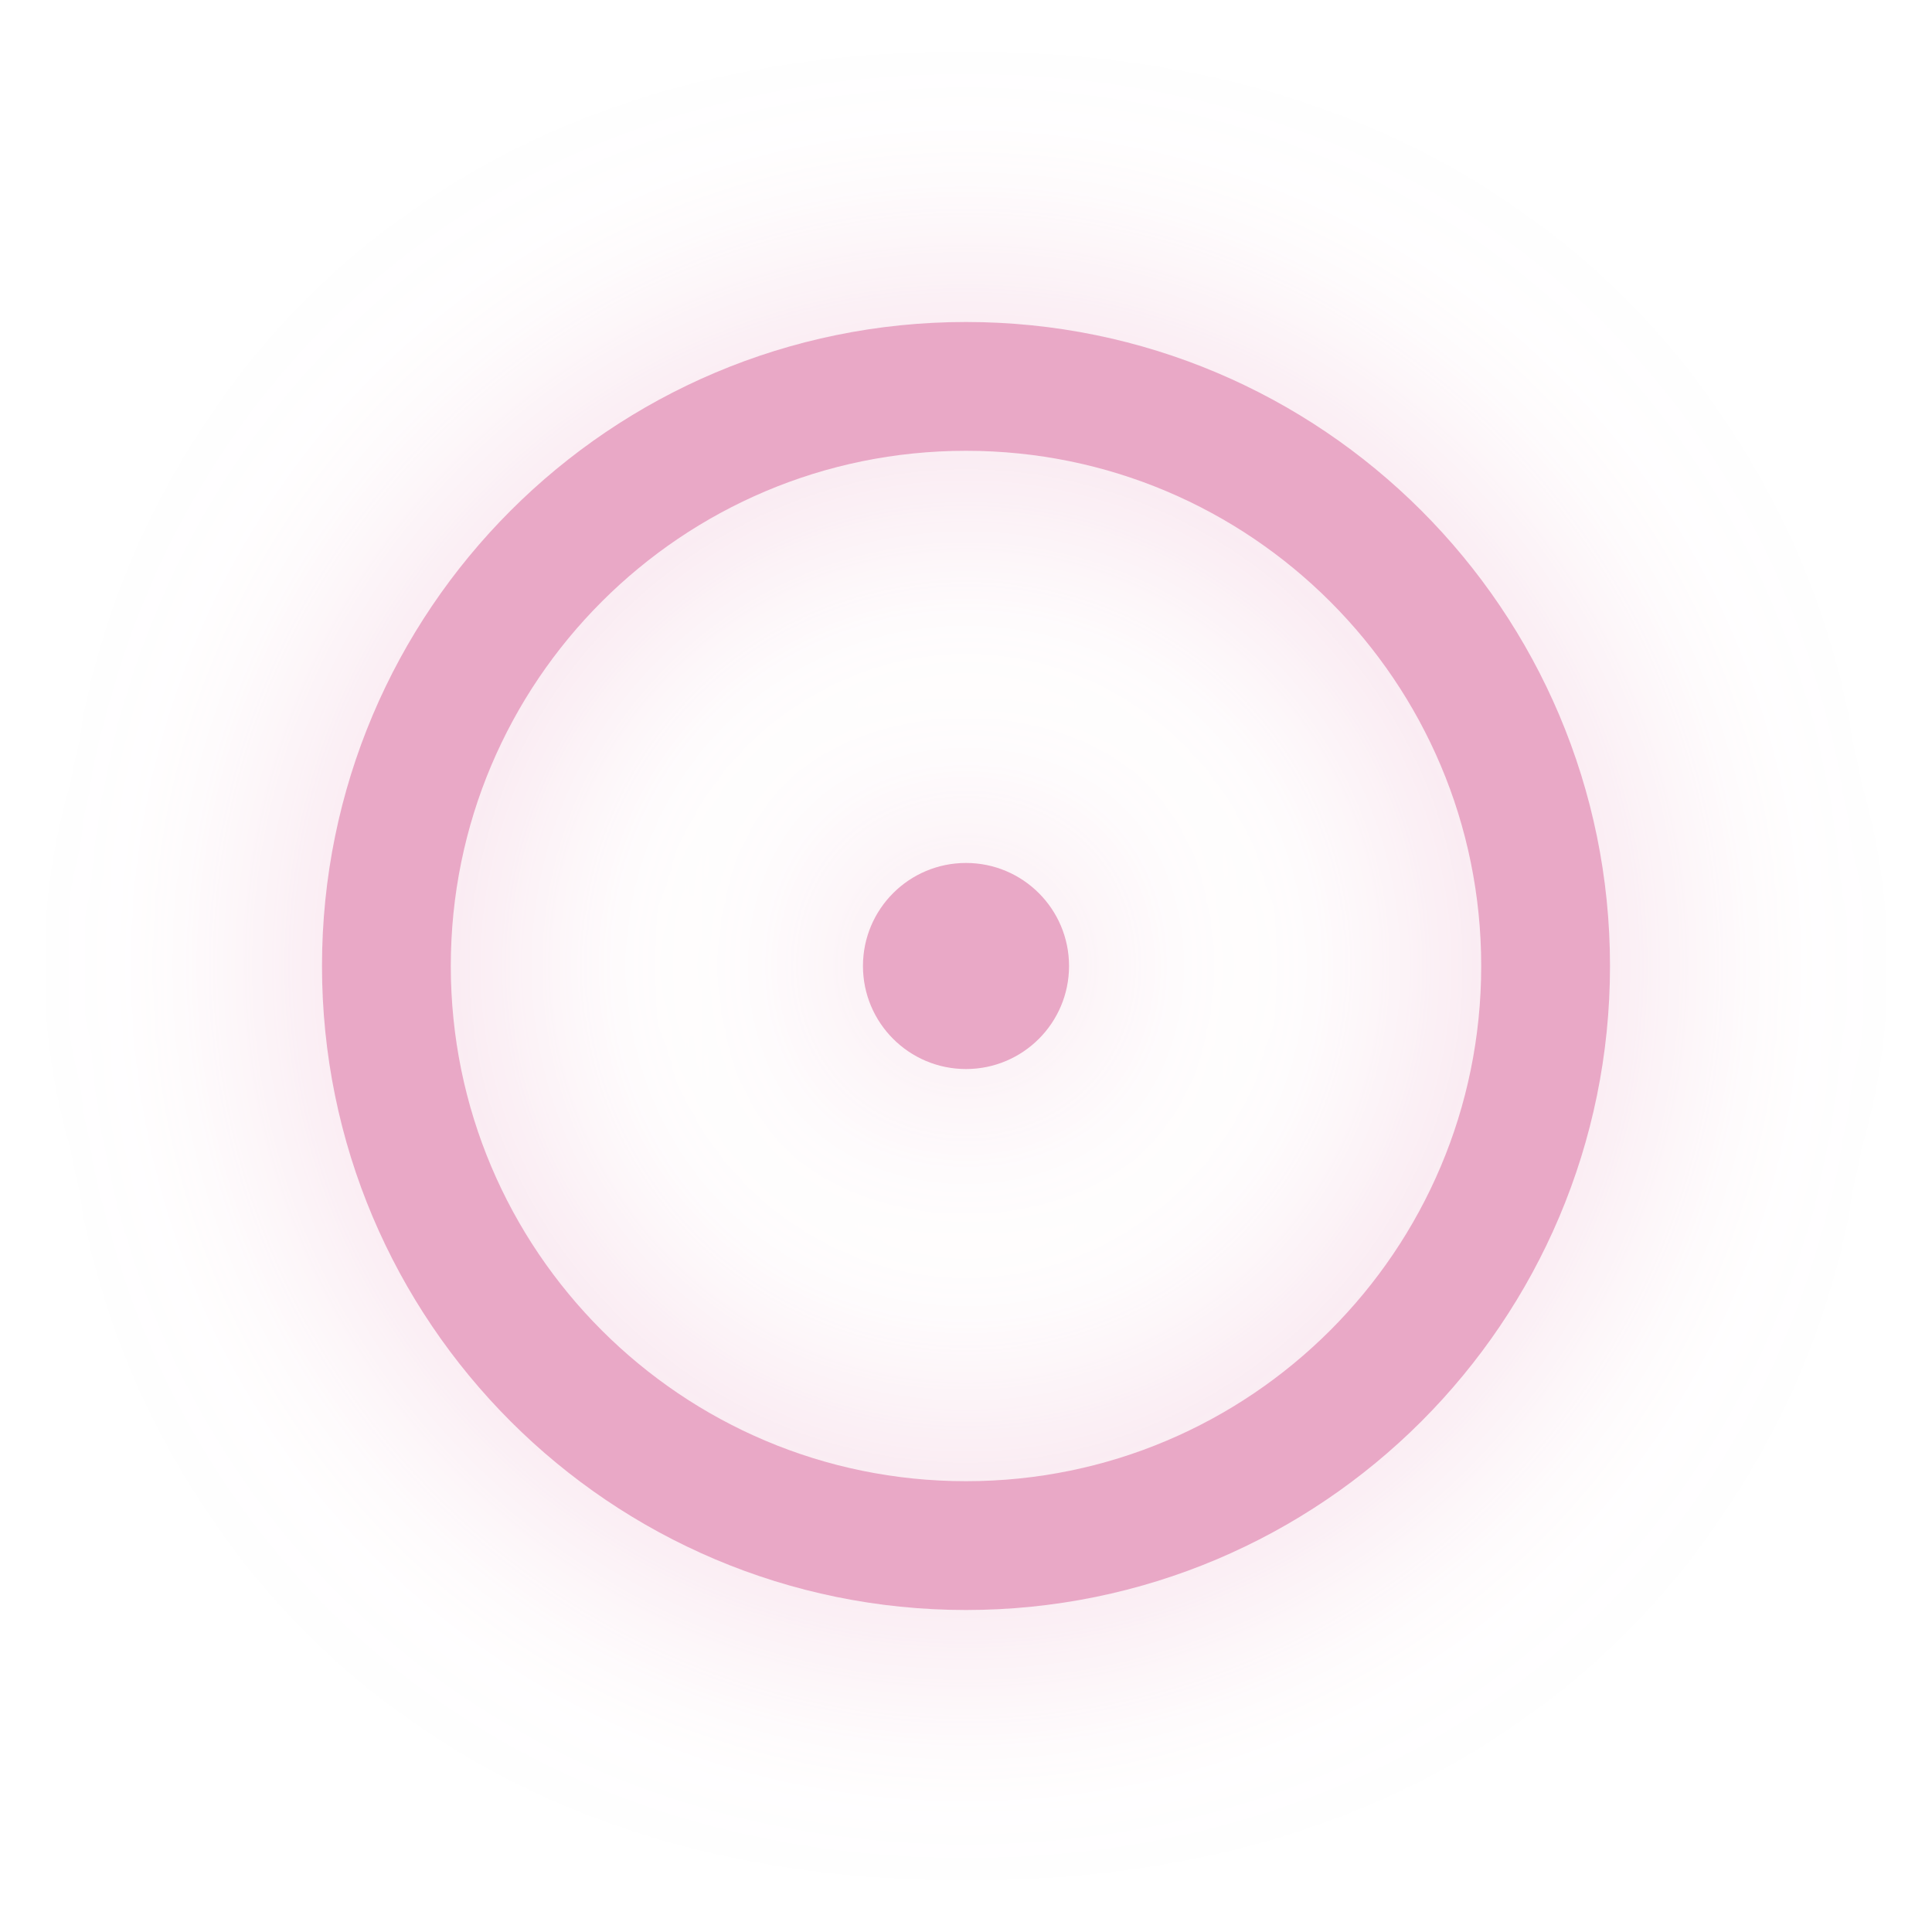
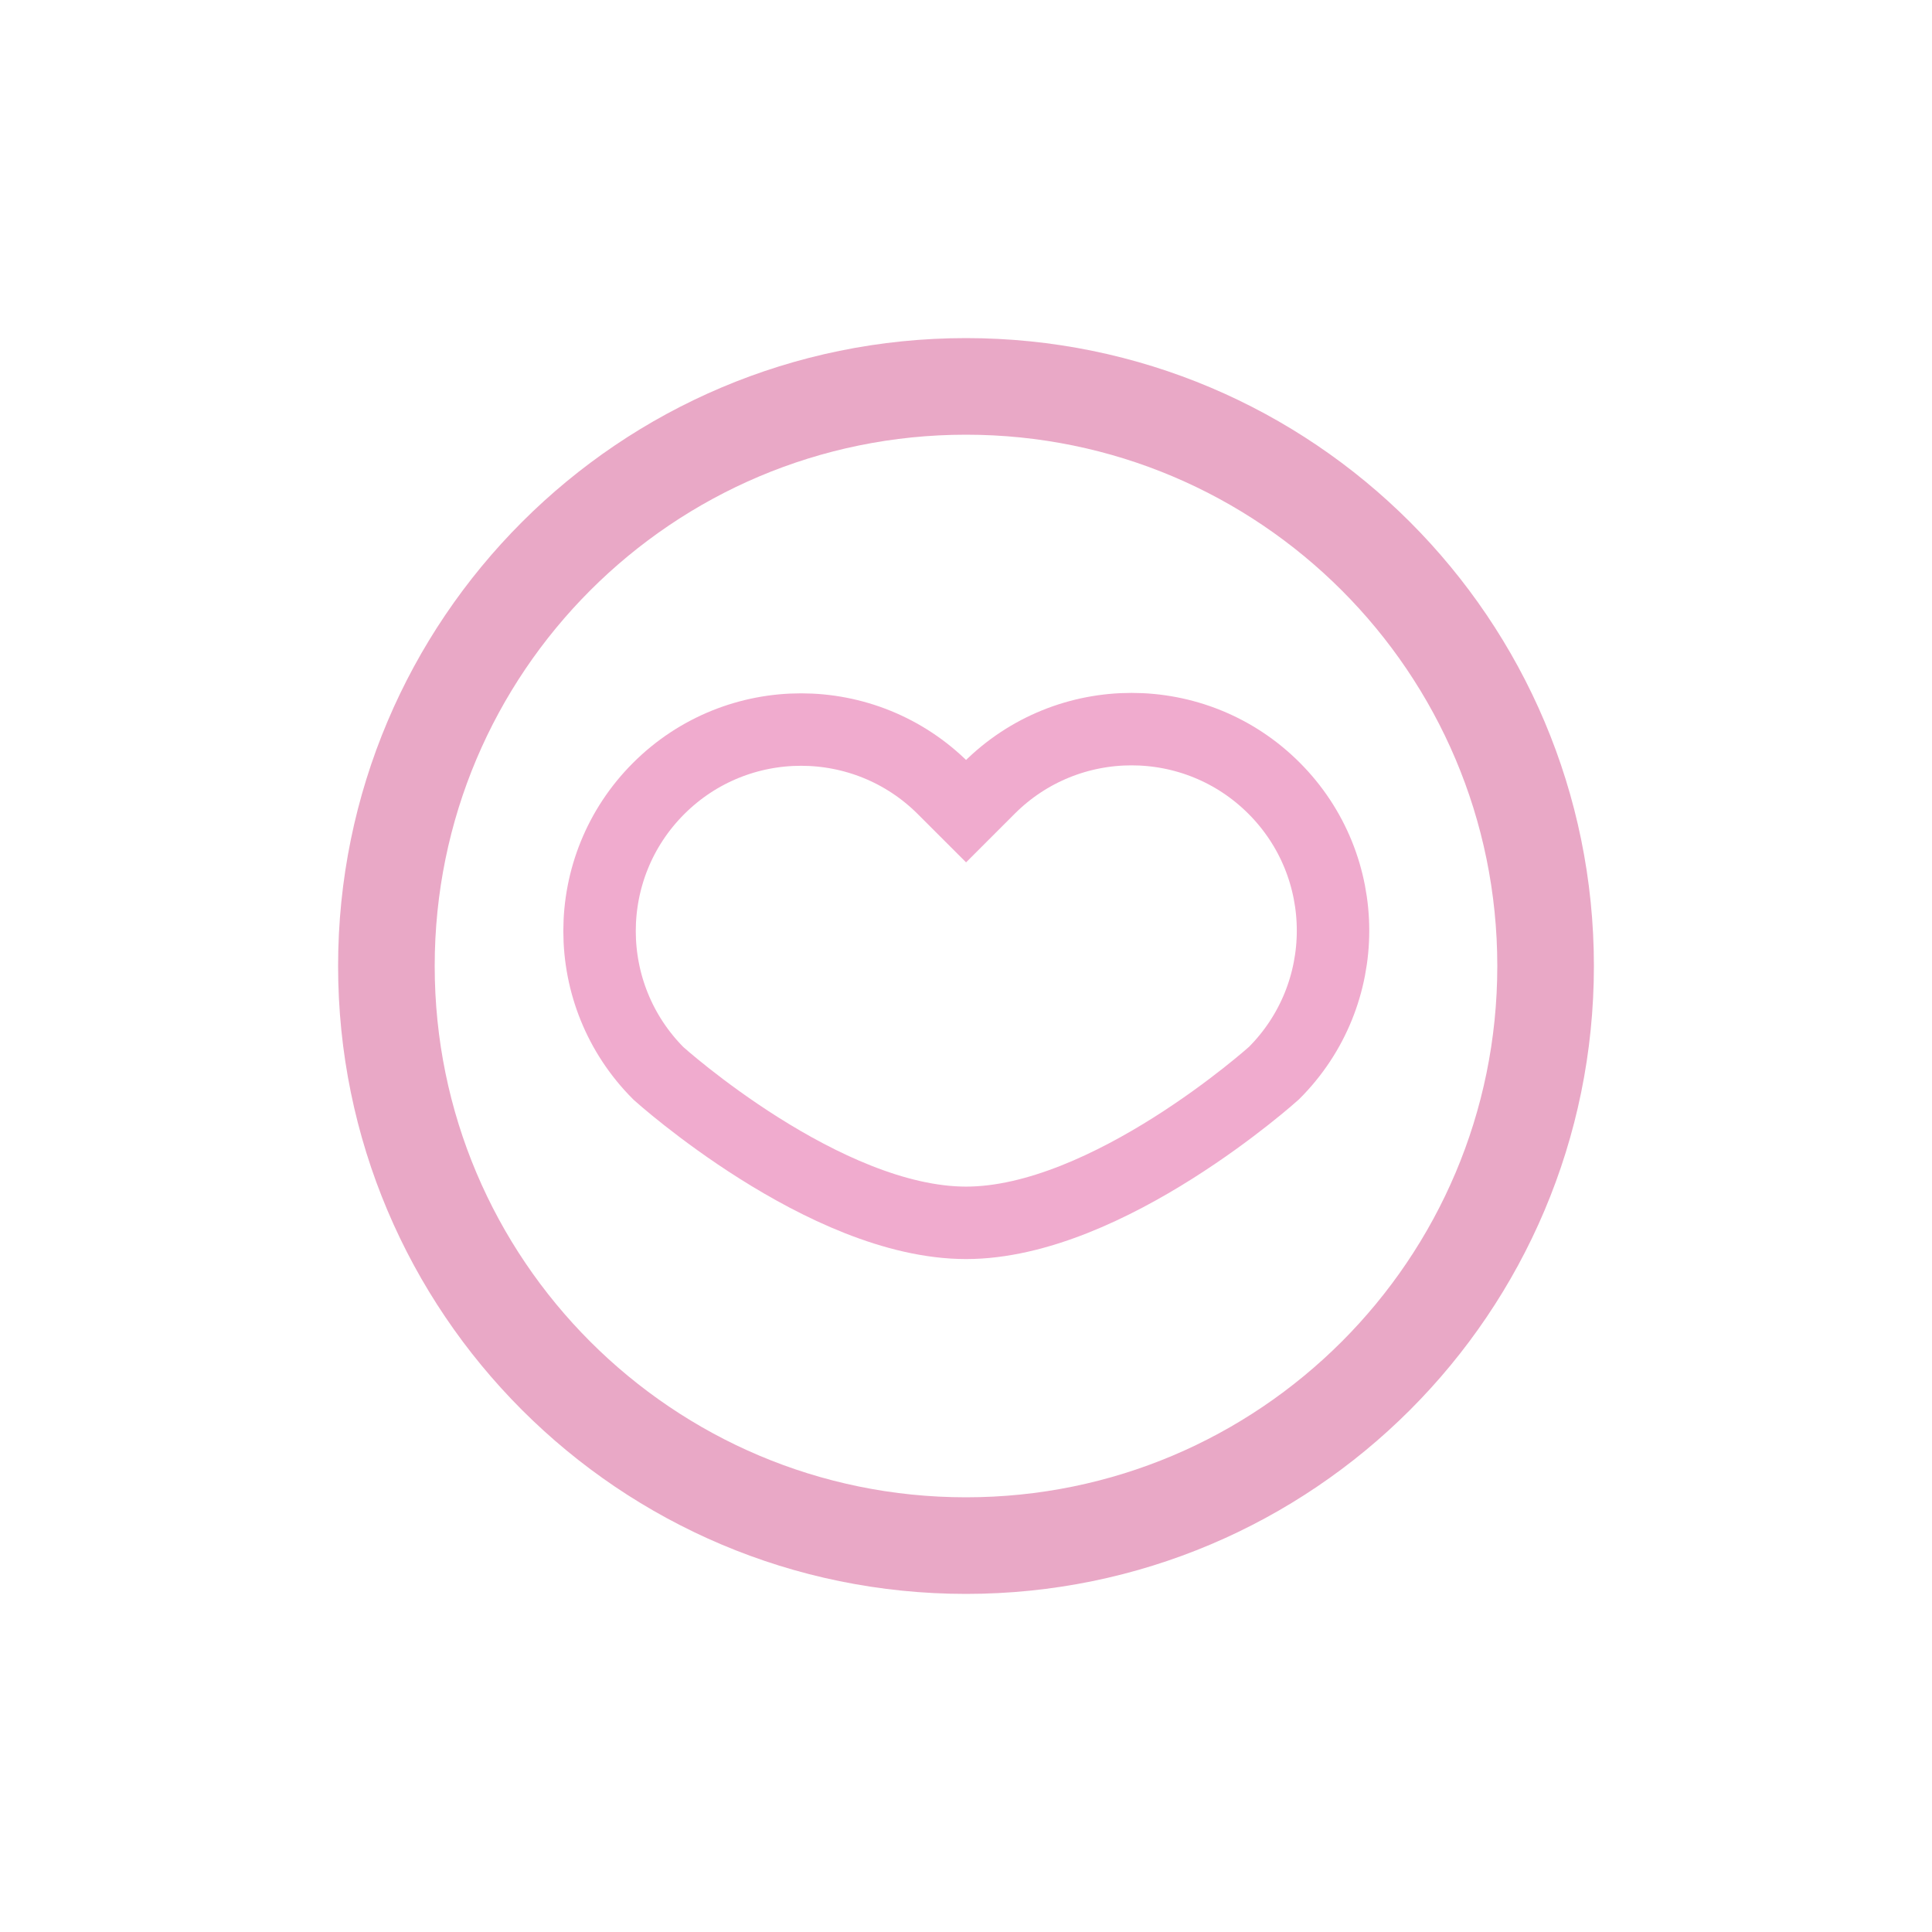
- <svg xmlns="http://www.w3.org/2000/svg" width="30" height="30" viewBox="0 0 30 30">
-   <defs>
-     <filter id="glow" x="-70%" y="-70%" width="240%" height="240%" color-interpolation-filters="sRGB">
-       <feDropShadow dx="0" dy="0" stdDeviation="1.8" flood-color="#E9A8C6" flood-opacity="0.55" />
-     </filter>
-   </defs>
-   <g filter="url(#glow)">
-     <circle cx="15" cy="15" r="9" fill="none" stroke="#E9A8C6" stroke-width="2" />
-     <circle cx="15" cy="15" r="1.6" fill="#E9A8C6" />
-   </g>
+ <svg xmlns="http://www.w3.org/2000/svg" width="40" height="40" viewBox="0 0 40 40">
+   <circle cx="20" cy="20" r="12" fill="none" stroke="#E9A8C6" stroke-width="2" />
+   <path d="M126.682 82.362C147.756 61.288 181.924 61.288 202.998 82.362C224.073 103.437 224.072 137.605 202.998 158.679C202.998 158.679 158.48 198.79 120.521 198.79C82.562 198.79 38.158 158.794 38.158 158.794C17.084 137.72 17.084 103.552 38.158 82.478C59.233 61.404 93.4 61.404 114.475 82.478L120.521 88.523L126.682 82.362Z" fill="none" stroke="#F0ABCE" stroke-width="1.5" vector-effect="non-scaling-stroke" transform="translate(20 20) scale(0.0773) translate(-120.5 -130)" />
</svg>
